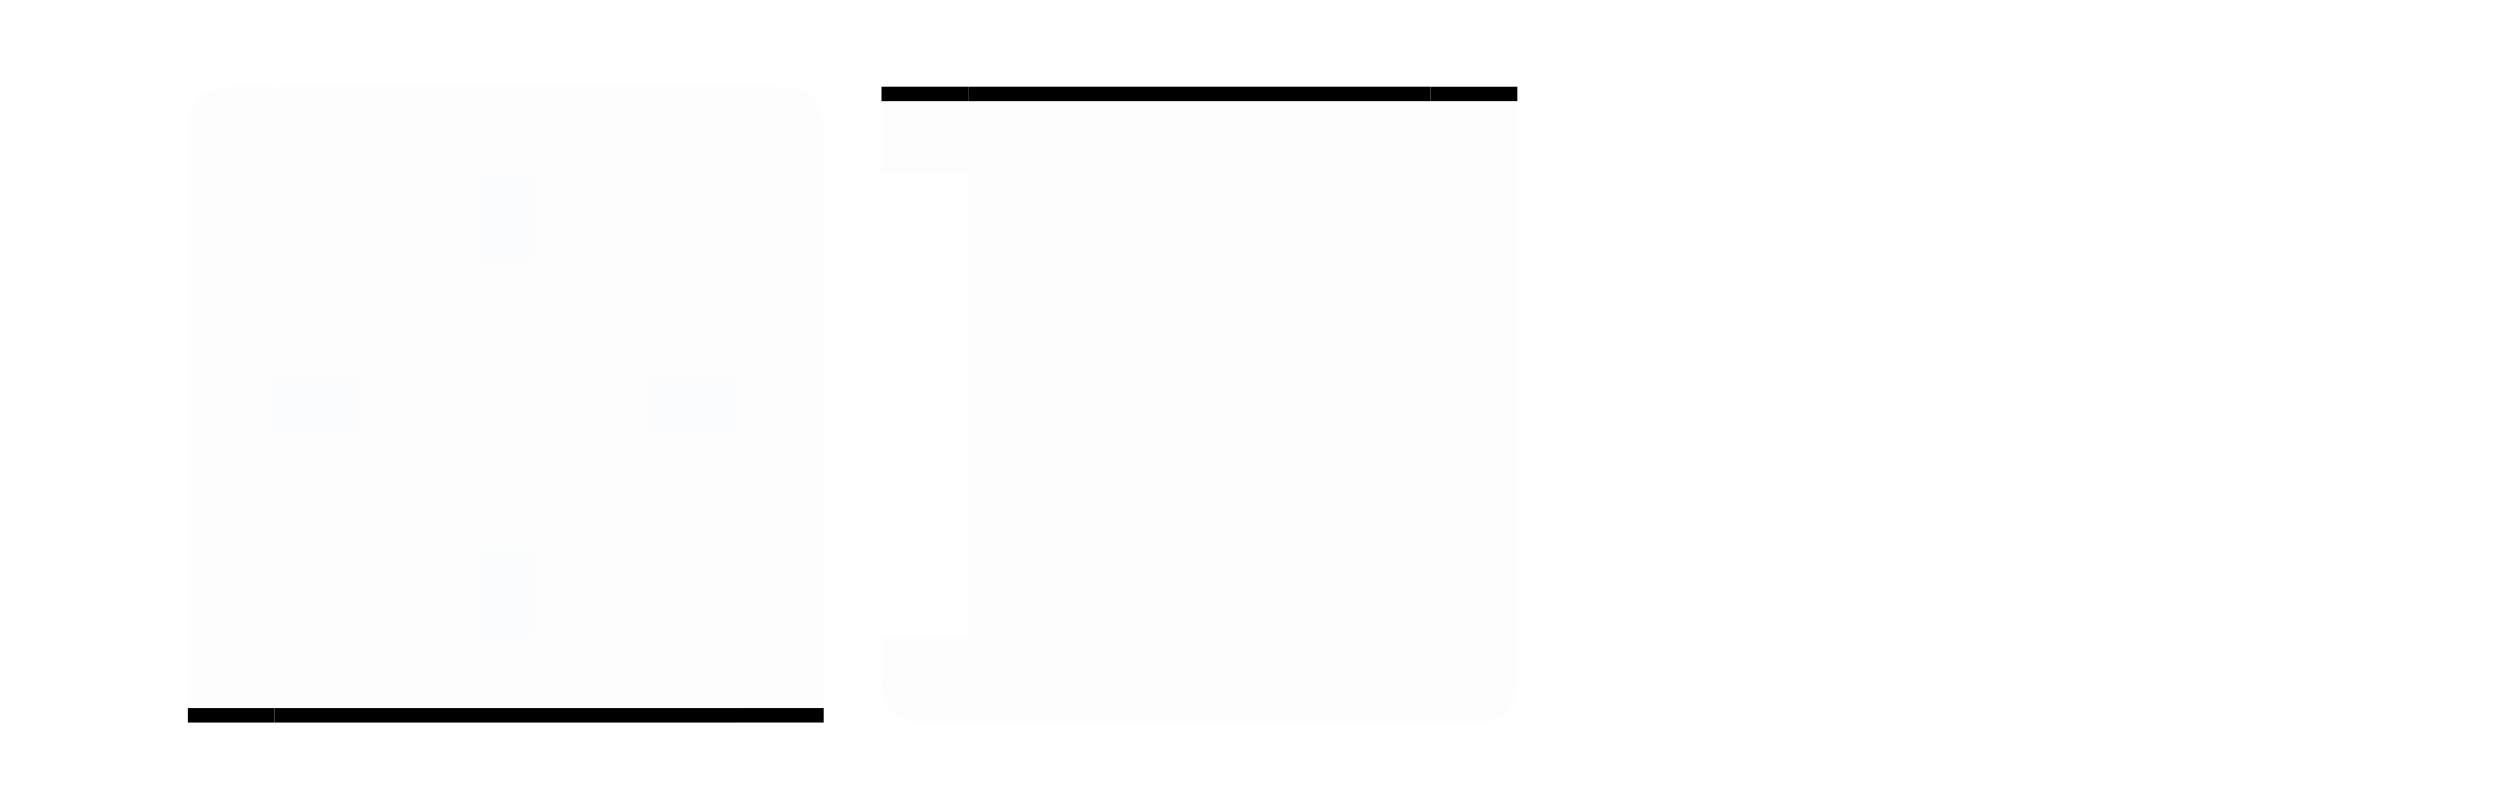
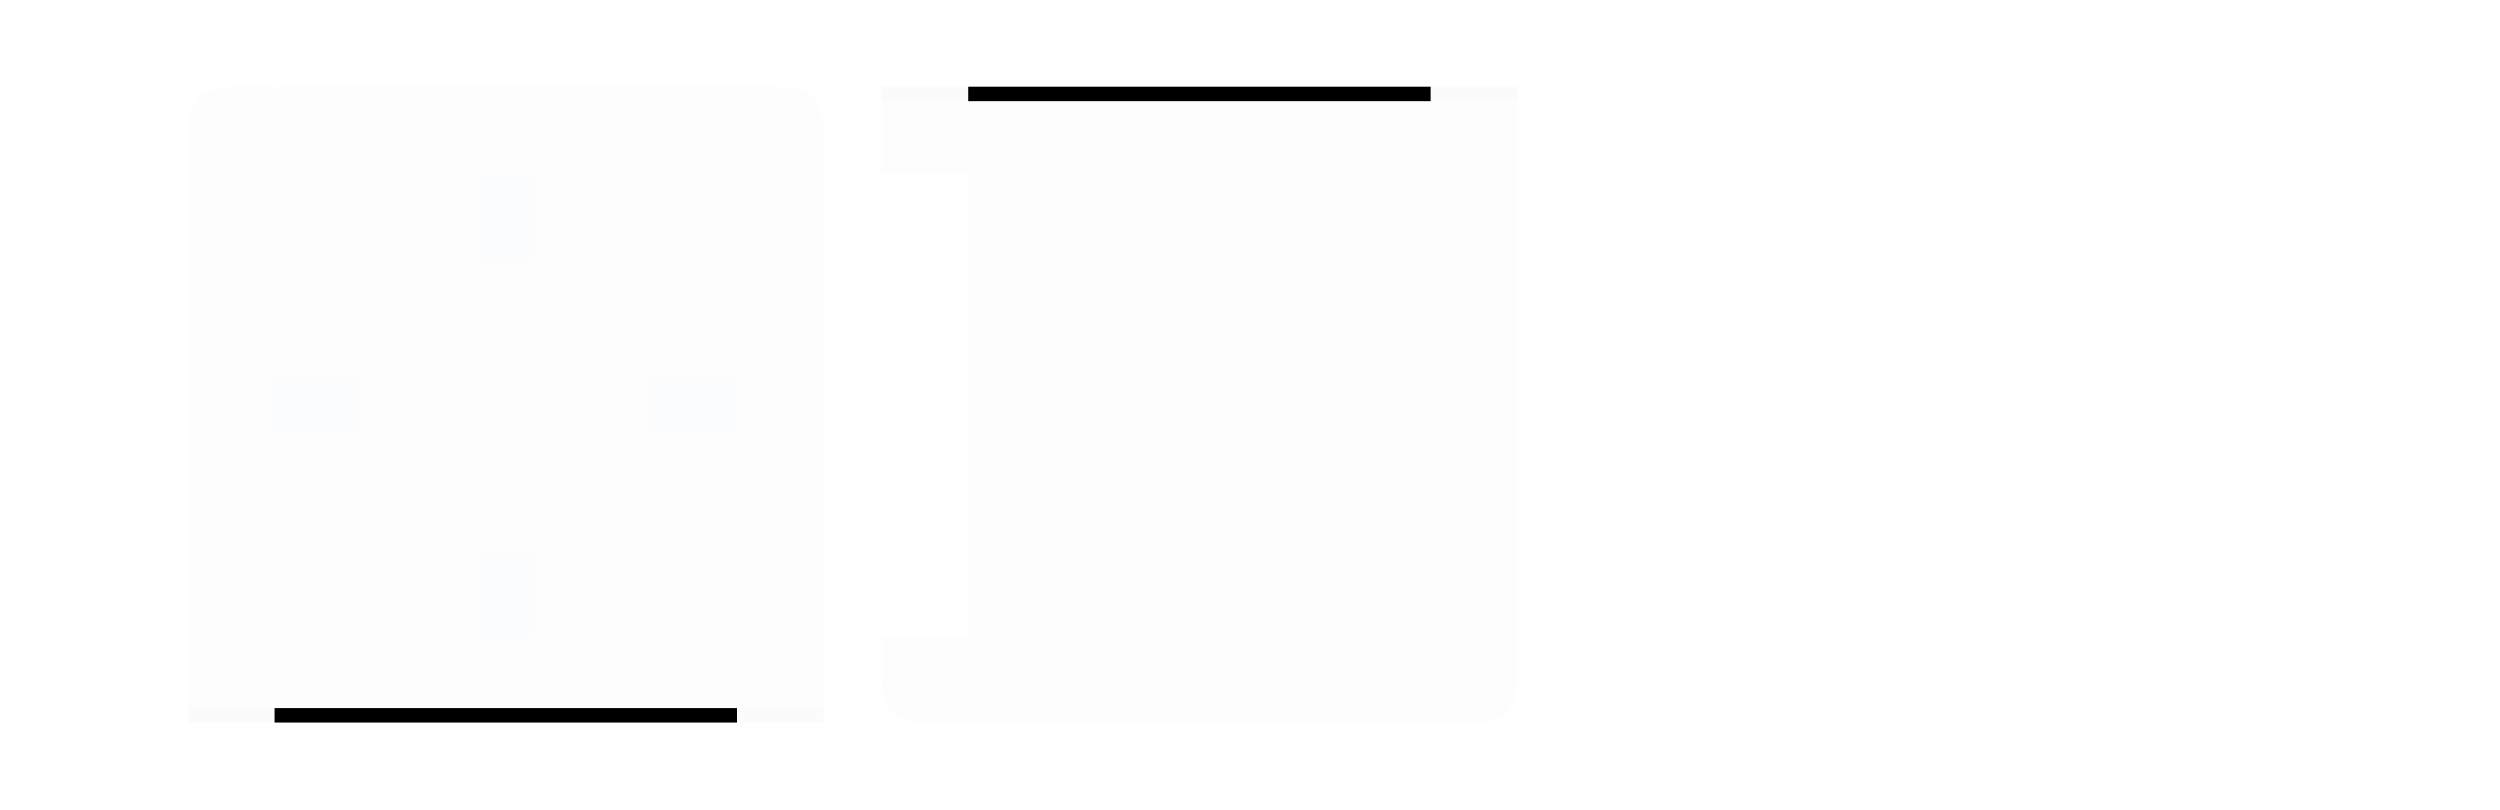
<svg xmlns="http://www.w3.org/2000/svg" version="1.1" viewBox="0 0 173 56" id="svg2">
  <defs id="defs41" />
  <style type="text/css" id="current-color-scheme" />
  <path style="fill:#151928;fill-opacity:1;opacity:0.01" opacity=".6" d="m-7-7h5v5h-5z" id="hint-stretch-borders" />
  <path style="color:#eff0f1;opacity:0.01;fill:#151928;fill-opacity:1" d="M 19,12 H 51 V 44 H 19 Z" class="ColorScheme-Background" id="header-center" />
  <path style="color:#eff0f1;opacity:0.01;fill:#151928;fill-opacity:1" d="m 51,12 h 6 v 32 h -6 z" class="ColorScheme-Background" id="header-right" />
  <path style="color:#eff0f1;opacity:0.01;fill:#151928;fill-opacity:1" d="M 19,12 V 6 h 32 v 6 z" class="ColorScheme-Background" id="header-top" />
  <g id="header-bottom">
    <path style="color:#eff0f1;opacity:0.01;fill:#151928;fill-opacity:1" d="m 51,44 v 6 H 19 v -6 z" class="ColorScheme-Background" id="rect3152" />
    <path style="color:#232629;opacity:1;fill:#000000;fill-opacity:1" d="m 51,49 v 1 H 19 v -1 z" class="ColorScheme-Text" id="rect3154" />
  </g>
  <path style="color:#eff0f1;opacity:0.01;fill:#151928;fill-opacity:1" d="M 19,44 H 13 V 12 h 6 z" class="ColorScheme-Background" id="header-left" />
  <g id="header-bottomright">
    <path style="color:#eff0f1;opacity:0.01;fill:#151928;fill-opacity:1" d="m 57,44 h -6 v 6 h 6 v -5 z" class="ColorScheme-Background" id="path3176" />
-     <path style="color:#232629;opacity:1;fill:#000000;fill-opacity:1;fill-rule:evenodd" d="m 57,49 h -6 v 1 h 6 c 0,-1 -2e-5,0 0,-1 z" class="ColorScheme-Text" id="path3178" />
+     <path style="color:#232629;opacity:0.01;fill:#000000;fill-opacity:1;fill-rule:evenodd" d="m 57,49 h -6 v 1 h 6 c 0,-1 -2e-5,0 0,-1 z" class="ColorScheme-Text" id="path3178" />
  </g>
  <g id="header-bottomleft">
    <path style="color:#eff0f1;opacity:0.01;fill:#151928;fill-opacity:1" d="m 19,50 v -6 h -6 v 6 c 6,4e-5 0,0 4,0 h 1 z" class="ColorScheme-Background" id="path3182" />
-     <path style="color:#232629;opacity:1;fill:#000000;fill-opacity:1;fill-rule:evenodd" d="m 19,50 v -1 h -4 l -2,-2e-5 v 1 L 15,50 h 1 z" class="ColorScheme-Text" id="path3184" />
+     <path style="color:#232629;opacity:0.01;fill:#000000;fill-opacity:1;fill-rule:evenodd" d="m 19,50 v -1 h -4 l -2,-2e-5 v 1 L 15,50 h 1 z" class="ColorScheme-Text" id="path3184" />
  </g>
  <path style="color:#eff0f1;opacity:0.01;fill:#151928;fill-opacity:1" d="m 16,6 c -2,0 -3,1 -3,3 v 3 h 6 V 6 h -1 1 z" class="ColorScheme-Background" id="header-topleft" />
  <path style="color:#eff0f1;opacity:0.01;fill:#151928;fill-opacity:1" d="m 51,6 v 6 h 6 V 9 C 57,7 56,6 54,6 h -2 z" class="ColorScheme-Background" id="header-topright" />
  <path style="color:#eff0f1;opacity:0.01;fill:#151928;fill-opacity:1" d="M 67,44 H 99 V 12 H 67 Z" class="ColorScheme-Background" id="footer-center" />
  <path style="color:#eff0f1;opacity:0.01;fill:#151928;fill-opacity:1" d="m 99,44 h 6 V 12 h -6 z" class="ColorScheme-Background" id="footer-right" />
  <path style="color:#eff0f1;opacity:0.01;fill:#151928;fill-opacity:1" d="m 67,44 v 6 h 32 v -6 z" class="ColorScheme-Background" id="footer-bottom" />
  <g id="footer-top">
    <path style="color:#eff0f1;opacity:0.01;fill:#151928;fill-opacity:1" d="M 99,12 V 6 H 67 v 6 z" class="ColorScheme-Background" id="rect3152-0" />
    <path style="color:#232629;opacity:1;fill:#000000;fill-opacity:1" d="m 99,7 v -1 H 67 v 1 z" class="ColorScheme-Text" id="rect3154-9" />
  </g>
  <path style="color:#eff0f1;opacity:0;fill:#151928;fill-opacity:1" d="m 67,12 h -6 v 32 h 6 z" class="ColorScheme-Background" id="footer-left" />
  <g id="footer-topright">
    <path style="color:#eff0f1;opacity:0.01;fill:#151928;fill-opacity:1" d="M 105,12 H 99 V 6 h 6 v 5 z" class="ColorScheme-Background" id="path3176-6" />
-     <path style="color:#232629;opacity:1;fill:#000000;fill-opacity:1;fill-rule:evenodd" d="M 105,7 H 99 V 6 h 6 c 0,1 -2e-5,0 0,1 z" class="ColorScheme-Text" id="path3178-2" />
+     <path style="color:#232629;opacity:0.01;fill:#000000;fill-opacity:1;fill-rule:evenodd" d="M 105,7 H 99 V 6 h 6 c 0,1 -2e-5,0 0,1 z" class="ColorScheme-Text" id="path3178-2" />
  </g>
  <g id="footer-topleft">
    <path style="color:#eff0f1;opacity:0.01;fill:#151928;fill-opacity:1;stroke-width:1" d="m 67,6 v 6 H 61 V 6 c 6,-4e-5 0,0 4,0 h 1 z" class="ColorScheme-Background" id="path3182-1" />
-     <path style="color:#232629;opacity:1;fill:#000000;fill-opacity:1;fill-rule:evenodd" d="m 67,6 v 1 h -4 l -2,2e-5 v -1 l 2,-2e-5 h 1 z" class="ColorScheme-Text" id="path3184-8" />
+     <path style="color:#232629;opacity:0.01;fill:#000000;fill-opacity:1;fill-rule:evenodd" d="m 67,6 v 1 h -4 l -2,2e-5 v -1 l 2,-2e-5 h 1 z" class="ColorScheme-Text" id="path3184-8" />
  </g>
  <path style="color:#eff0f1;opacity:0.01;fill:#151928;fill-opacity:1" d="m 64,50 c -2,0 -3,-1 -3,-3 v -3 h 6 v 6 h -1 1 z" class="ColorScheme-Background" id="footer-bottomleft" />
  <path style="color:#eff0f1;opacity:0.01;fill:#151928;fill-opacity:1" d="m 99,50 v -6 h 6 v 3 c 0,2 -1,3 -3,3 h -2 z" class="ColorScheme-Background" id="footer-bottomright" />
  <path style="fill:#0055d4;fill-opacity:1;stroke-width:1;opacity:0.01" d="m 33,12 h 4 v 6 h -4 z" id="hint-top-margin" />
  <path style="fill:#0055d4;fill-opacity:1;opacity:0.01" d="m 33,38 h 4 v 6 h -4 z" id="hint-bottom-margin" />
  <path style="fill:#00bcd4;fill-opacity:1;opacity:0.01" d="m 51,26 v 4 h -6 v -4 z" id="hint-right-margin" />
  <path style="fill:#00bcd4;fill-opacity:1;stroke-width:1;opacity:0.01" d="m 25,26 v 4 h -6 v -4 z" id="hint-left-margin" />
</svg>
